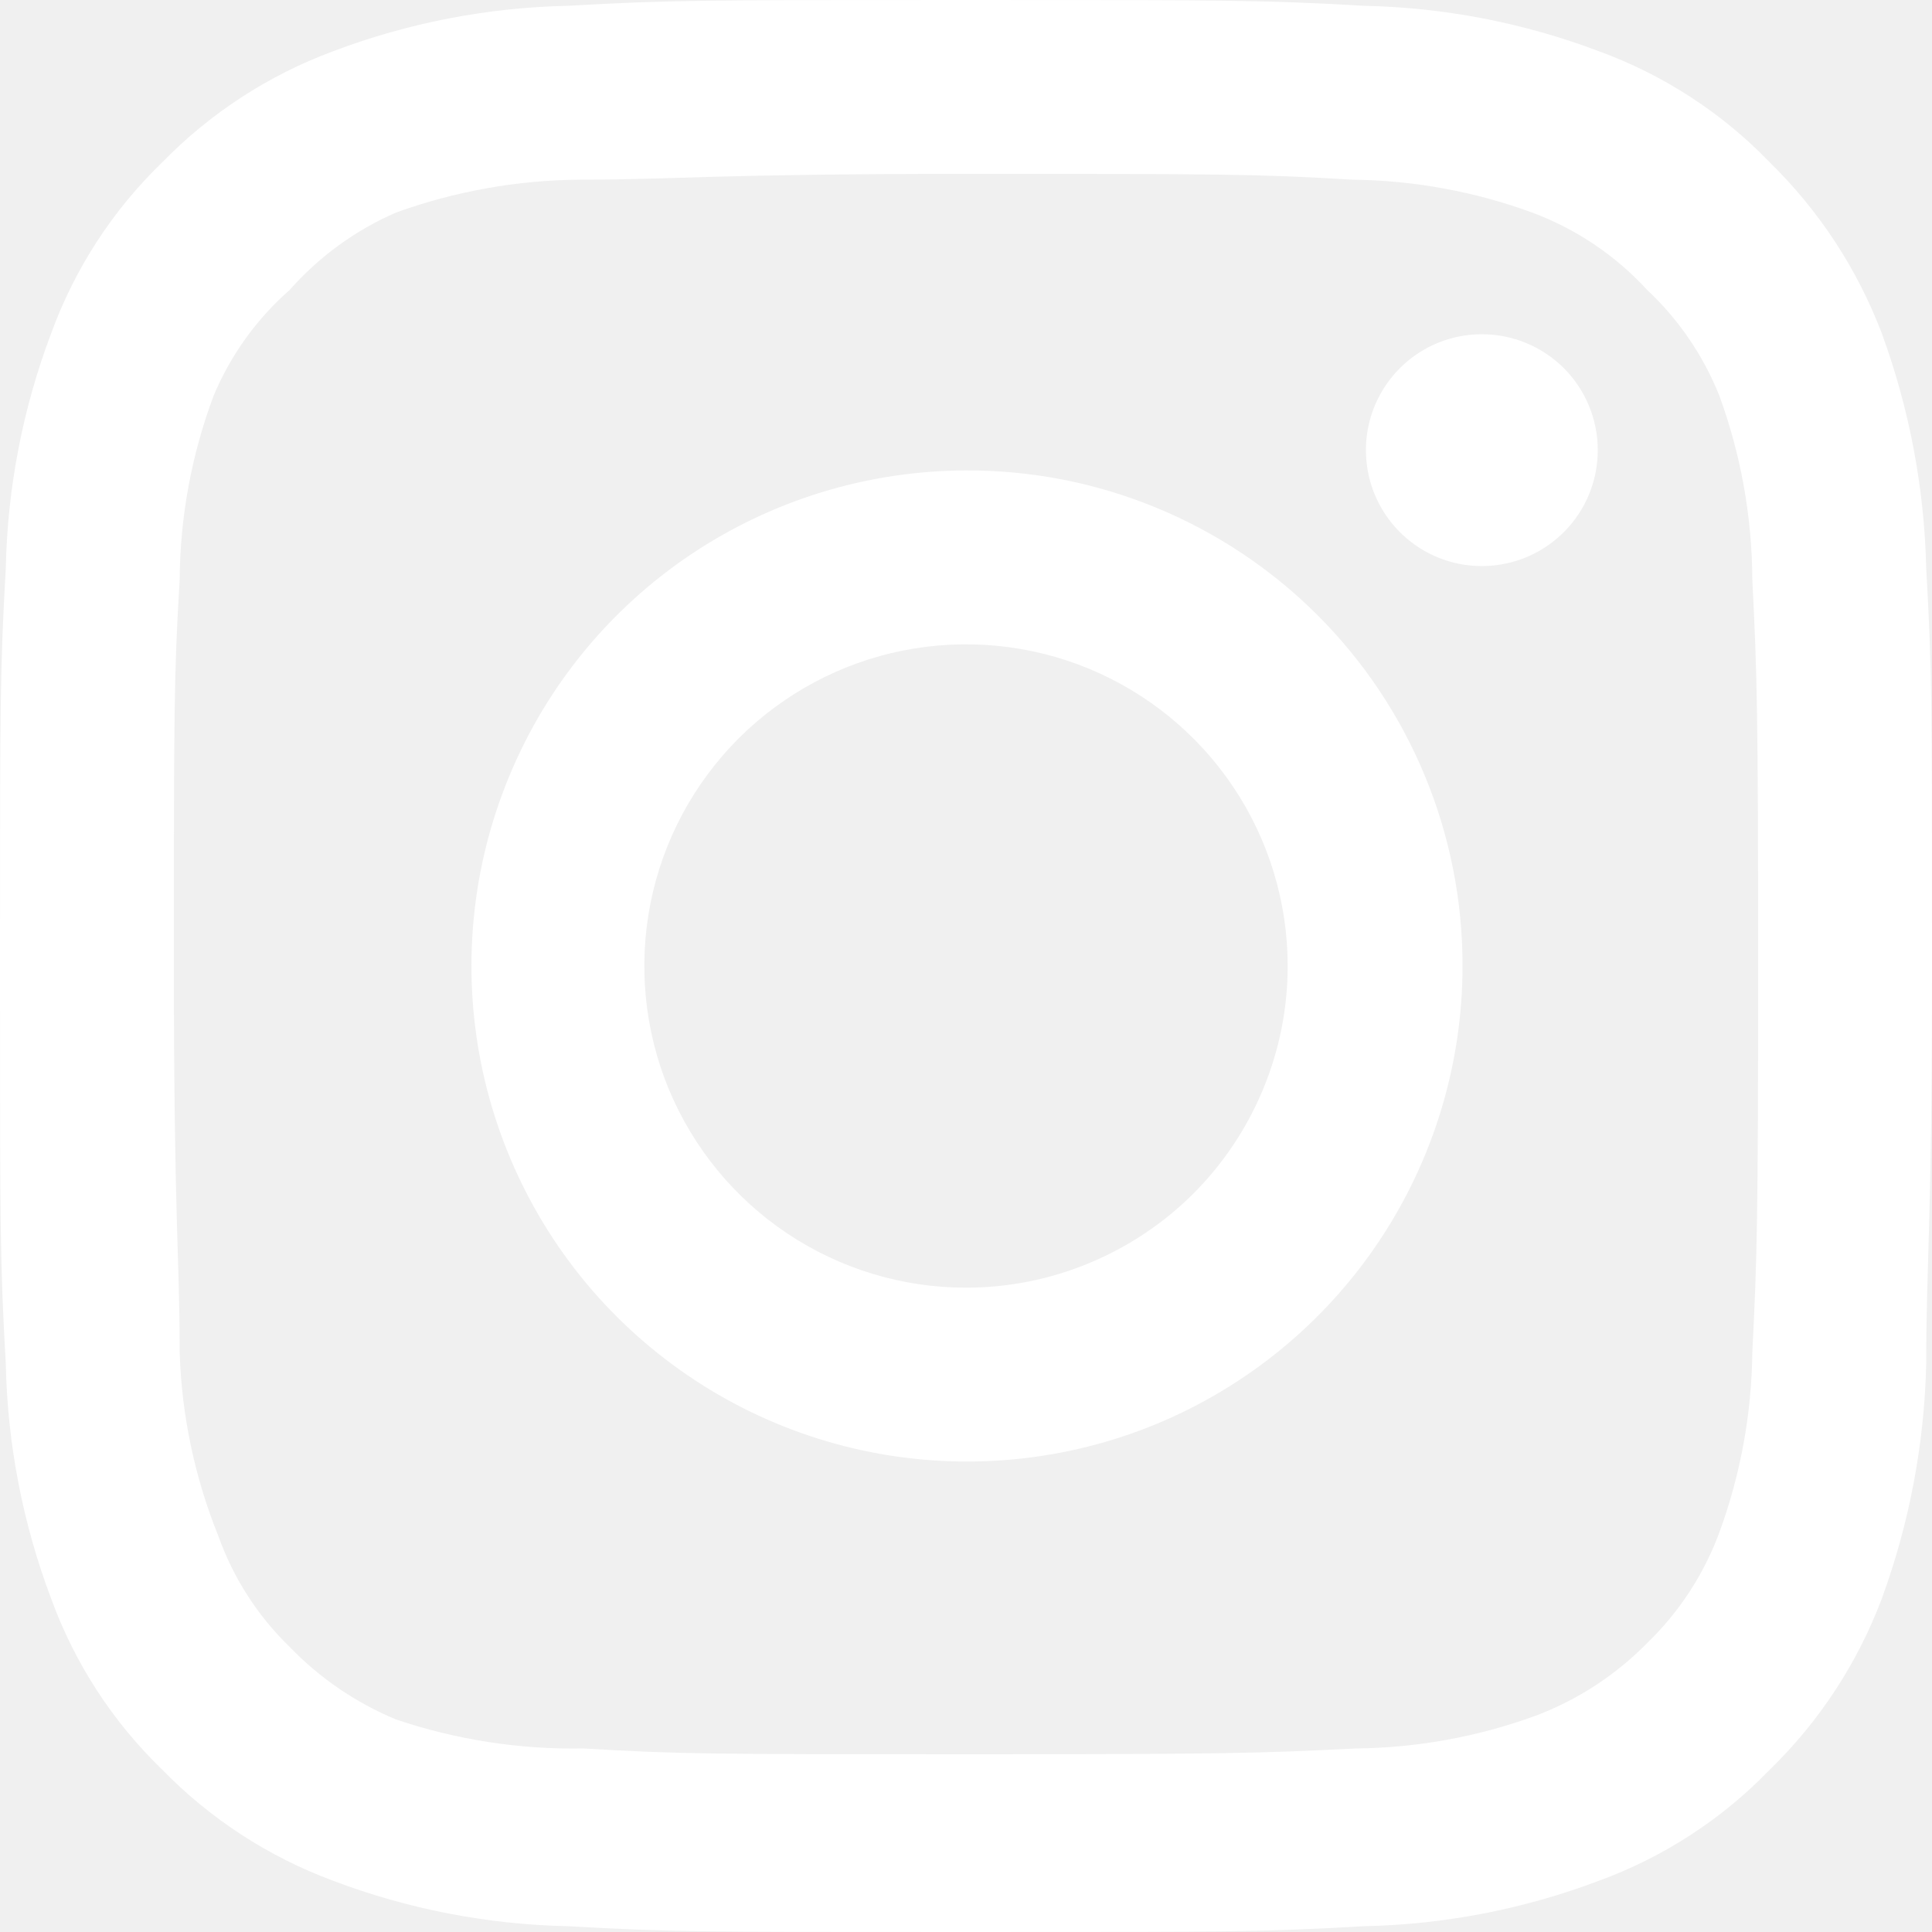
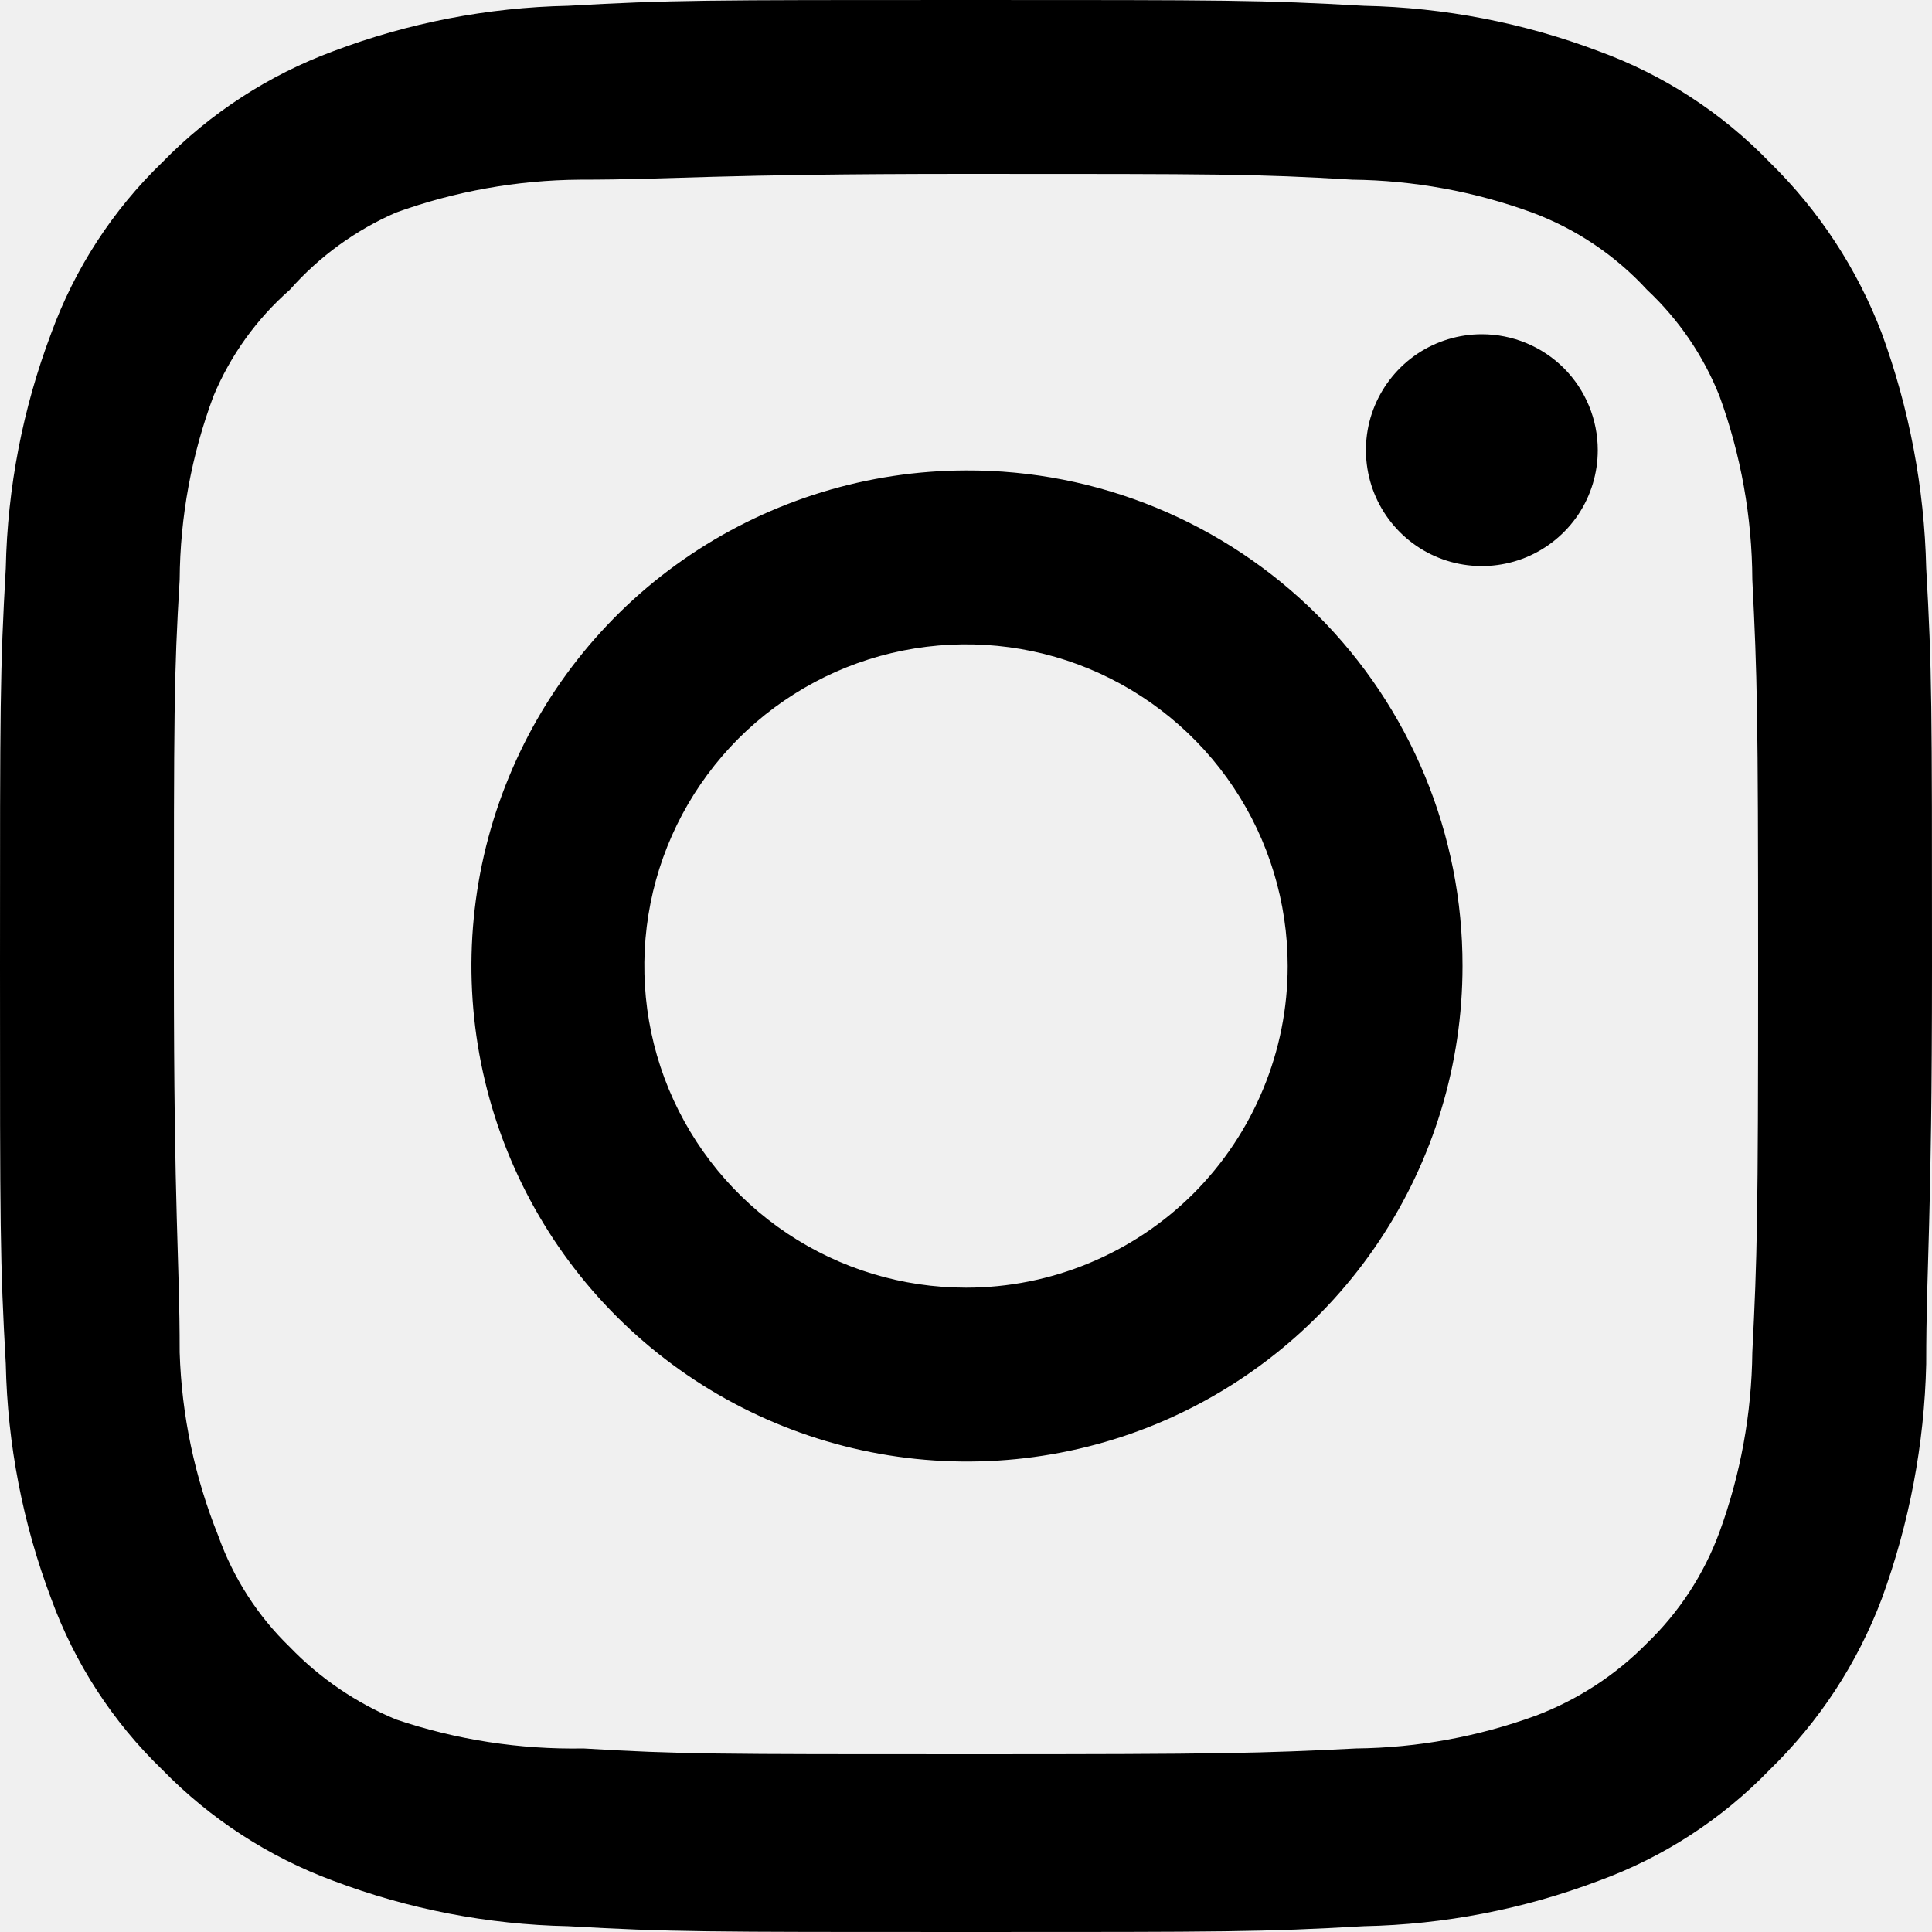
- <svg xmlns="http://www.w3.org/2000/svg" width="20" height="20" viewBox="0 0 20 20" fill="none">
-   <path d="M15.34 3.46C15.103 3.46 14.871 3.53 14.673 3.662C14.476 3.794 14.322 3.982 14.231 4.201C14.14 4.42 14.117 4.661 14.163 4.894C14.209 5.127 14.324 5.341 14.492 5.509C14.659 5.676 14.873 5.791 15.106 5.837C15.339 5.883 15.58 5.859 15.799 5.769C16.018 5.678 16.206 5.524 16.338 5.327C16.47 5.129 16.54 4.897 16.54 4.66C16.54 4.342 16.414 4.037 16.189 3.811C15.963 3.586 15.658 3.46 15.34 3.46ZM19.94 5.88C19.921 5.05 19.765 4.229 19.48 3.45C19.226 2.783 18.83 2.179 18.32 1.68C17.825 1.167 17.22 0.774 16.55 0.53C15.773 0.236 14.951 0.077 14.12 0.06C13.06 -5.58794e-08 12.72 0 10 0C7.28 0 6.94 -5.58794e-08 5.88 0.06C5.049 0.077 4.227 0.236 3.45 0.53C2.782 0.777 2.177 1.17 1.68 1.68C1.167 2.175 0.774 2.78 0.53 3.45C0.236 4.227 0.077 5.049 0.06 5.88C-5.58794e-08 6.94 0 7.28 0 10C0 12.72 -5.58794e-08 13.06 0.06 14.12C0.077 14.951 0.236 15.773 0.53 16.55C0.774 17.22 1.167 17.825 1.68 18.32C2.177 18.83 2.782 19.223 3.45 19.47C4.227 19.764 5.049 19.923 5.88 19.94C6.94 20 7.28 20 10 20C12.72 20 13.06 20 14.12 19.94C14.951 19.923 15.773 19.764 16.55 19.47C17.22 19.226 17.825 18.833 18.32 18.32C18.832 17.823 19.228 17.218 19.48 16.55C19.765 15.771 19.921 14.95 19.94 14.12C19.94 13.06 20 12.72 20 10C20 7.28 20 6.94 19.94 5.88ZM18.14 14C18.133 14.635 18.018 15.264 17.8 15.86C17.64 16.295 17.384 16.688 17.05 17.01C16.726 17.34 16.333 17.596 15.9 17.76C15.304 17.978 14.675 18.093 14.04 18.1C13.04 18.15 12.67 18.16 10.04 18.16C7.41 18.16 7.04 18.16 6.04 18.1C5.381 18.112 4.725 18.011 4.1 17.8C3.686 17.628 3.311 17.373 3 17.05C2.668 16.729 2.415 16.335 2.26 15.9C2.016 15.295 1.88 14.652 1.86 14C1.86 13 1.8 12.63 1.8 10C1.8 7.37 1.8 7 1.86 6C1.864 5.351 1.983 4.708 2.21 4.1C2.386 3.678 2.656 3.302 3 3C3.304 2.656 3.679 2.383 4.1 2.2C4.71 1.98 5.352 1.865 6 1.86C7 1.86 7.37 1.8 10 1.8C12.63 1.8 13 1.8 14 1.86C14.635 1.867 15.264 1.982 15.86 2.2C16.314 2.369 16.722 2.643 17.05 3C17.378 3.307 17.634 3.683 17.8 4.1C18.022 4.709 18.137 5.352 18.14 6C18.19 7 18.2 7.37 18.2 10C18.2 12.63 18.19 13 18.14 14ZM10 4.87C8.986 4.872 7.995 5.175 7.153 5.739C6.31 6.304 5.654 7.106 5.268 8.044C4.881 8.981 4.781 10.012 4.98 11.007C5.179 12.001 5.668 12.915 6.386 13.631C7.104 14.347 8.018 14.835 9.013 15.032C10.008 15.229 11.039 15.127 11.976 14.739C12.912 14.35 13.713 13.692 14.276 12.849C14.839 12.006 15.14 11.014 15.14 10C15.141 9.325 15.009 8.657 14.751 8.033C14.493 7.409 14.115 6.843 13.637 6.366C13.159 5.889 12.592 5.512 11.968 5.255C11.344 4.998 10.675 4.867 10 4.87ZM10 13.33C9.341 13.33 8.698 13.135 8.15 12.769C7.602 12.403 7.176 11.883 6.923 11.274C6.671 10.666 6.606 9.996 6.734 9.35C6.862 8.704 7.18 8.111 7.645 7.645C8.111 7.18 8.704 6.862 9.35 6.734C9.996 6.606 10.666 6.671 11.274 6.923C11.883 7.176 12.403 7.602 12.769 8.15C13.135 8.698 13.33 9.341 13.33 10C13.33 10.437 13.244 10.87 13.076 11.274C12.909 11.678 12.664 12.045 12.355 12.355C12.045 12.664 11.678 12.909 11.274 13.076C10.87 13.244 10.437 13.33 10 13.33Z" fill="white" />
+ <svg xmlns="http://www.w3.org/2000/svg" width="current" height="current" viewBox="0 0 20 20" fill="current">
+   <path d="M15.34 3.46C15.103 3.46 14.871 3.53 14.673 3.662C14.476 3.794 14.322 3.982 14.231 4.201C14.14 4.42 14.117 4.661 14.163 4.894C14.209 5.127 14.324 5.341 14.492 5.509C14.659 5.676 14.873 5.791 15.106 5.837C15.339 5.883 15.58 5.859 15.799 5.769C16.018 5.678 16.206 5.524 16.338 5.327C16.47 5.129 16.54 4.897 16.54 4.66C16.54 4.342 16.414 4.037 16.189 3.811C15.963 3.586 15.658 3.46 15.34 3.46ZM19.94 5.88C19.921 5.05 19.765 4.229 19.48 3.45C19.226 2.783 18.83 2.179 18.32 1.68C17.825 1.167 17.22 0.774 16.55 0.53C15.773 0.236 14.951 0.077 14.12 0.06C13.06 -5.58794e-08 12.72 0 10 0C7.28 0 6.94 -5.58794e-08 5.88 0.06C5.049 0.077 4.227 0.236 3.45 0.53C2.782 0.777 2.177 1.17 1.68 1.68C1.167 2.175 0.774 2.78 0.53 3.45C0.236 4.227 0.077 5.049 0.06 5.88C-5.58794e-08 6.94 0 7.28 0 10C0 12.72 -5.58794e-08 13.06 0.06 14.12C0.077 14.951 0.236 15.773 0.53 16.55C0.774 17.22 1.167 17.825 1.68 18.32C2.177 18.83 2.782 19.223 3.45 19.47C4.227 19.764 5.049 19.923 5.88 19.94C6.94 20 7.28 20 10 20C12.72 20 13.06 20 14.12 19.94C14.951 19.923 15.773 19.764 16.55 19.47C17.22 19.226 17.825 18.833 18.32 18.32C18.832 17.823 19.228 17.218 19.48 16.55C19.765 15.771 19.921 14.95 19.94 14.12C19.94 13.06 20 12.72 20 10C20 7.28 20 6.94 19.94 5.88ZM18.14 14C18.133 14.635 18.018 15.264 17.8 15.86C17.64 16.295 17.384 16.688 17.05 17.01C16.726 17.34 16.333 17.596 15.9 17.76C15.304 17.978 14.675 18.093 14.04 18.1C13.04 18.15 12.67 18.16 10.04 18.16C7.41 18.16 7.04 18.16 6.04 18.1C5.381 18.112 4.725 18.011 4.1 17.8C3.686 17.628 3.311 17.373 3 17.05C2.668 16.729 2.415 16.335 2.26 15.9C2.016 15.295 1.88 14.652 1.86 14C1.86 13 1.8 12.63 1.8 10C1.8 7.37 1.8 7 1.86 6C1.864 5.351 1.983 4.708 2.21 4.1C2.386 3.678 2.656 3.302 3 3C3.304 2.656 3.679 2.383 4.1 2.2C4.71 1.98 5.352 1.865 6 1.86C7 1.86 7.37 1.8 10 1.8C12.63 1.8 13 1.8 14 1.86C14.635 1.867 15.264 1.982 15.86 2.2C16.314 2.369 16.722 2.643 17.05 3C17.378 3.307 17.634 3.683 17.8 4.1C18.022 4.709 18.137 5.352 18.14 6C18.19 7 18.2 7.37 18.2 10C18.2 12.63 18.19 13 18.14 14ZM10 4.87C8.986 4.872 7.995 5.175 7.153 5.739C6.31 6.304 5.654 7.106 5.268 8.044C4.881 8.981 4.781 10.012 4.98 11.007C5.179 12.001 5.668 12.915 6.386 13.631C7.104 14.347 8.018 14.835 9.013 15.032C10.008 15.229 11.039 15.127 11.976 14.739C12.912 14.35 13.713 13.692 14.276 12.849C14.839 12.006 15.14 11.014 15.14 10C15.141 9.325 15.009 8.657 14.751 8.033C14.493 7.409 14.115 6.843 13.637 6.366C13.159 5.889 12.592 5.512 11.968 5.255C11.344 4.998 10.675 4.867 10 4.87ZM10 13.33C9.341 13.33 8.698 13.135 8.15 12.769C7.602 12.403 7.176 11.883 6.923 11.274C6.671 10.666 6.606 9.996 6.734 9.35C6.862 8.704 7.18 8.111 7.645 7.645C8.111 7.18 8.704 6.862 9.35 6.734C9.996 6.606 10.666 6.671 11.274 6.923C11.883 7.176 12.403 7.602 12.769 8.15C13.135 8.698 13.33 9.341 13.33 10C13.33 10.437 13.244 10.87 13.076 11.274C12.909 11.678 12.664 12.045 12.355 12.355C12.045 12.664 11.678 12.909 11.274 13.076C10.87 13.244 10.437 13.33 10 13.33Z" fill="current" />
</svg>
